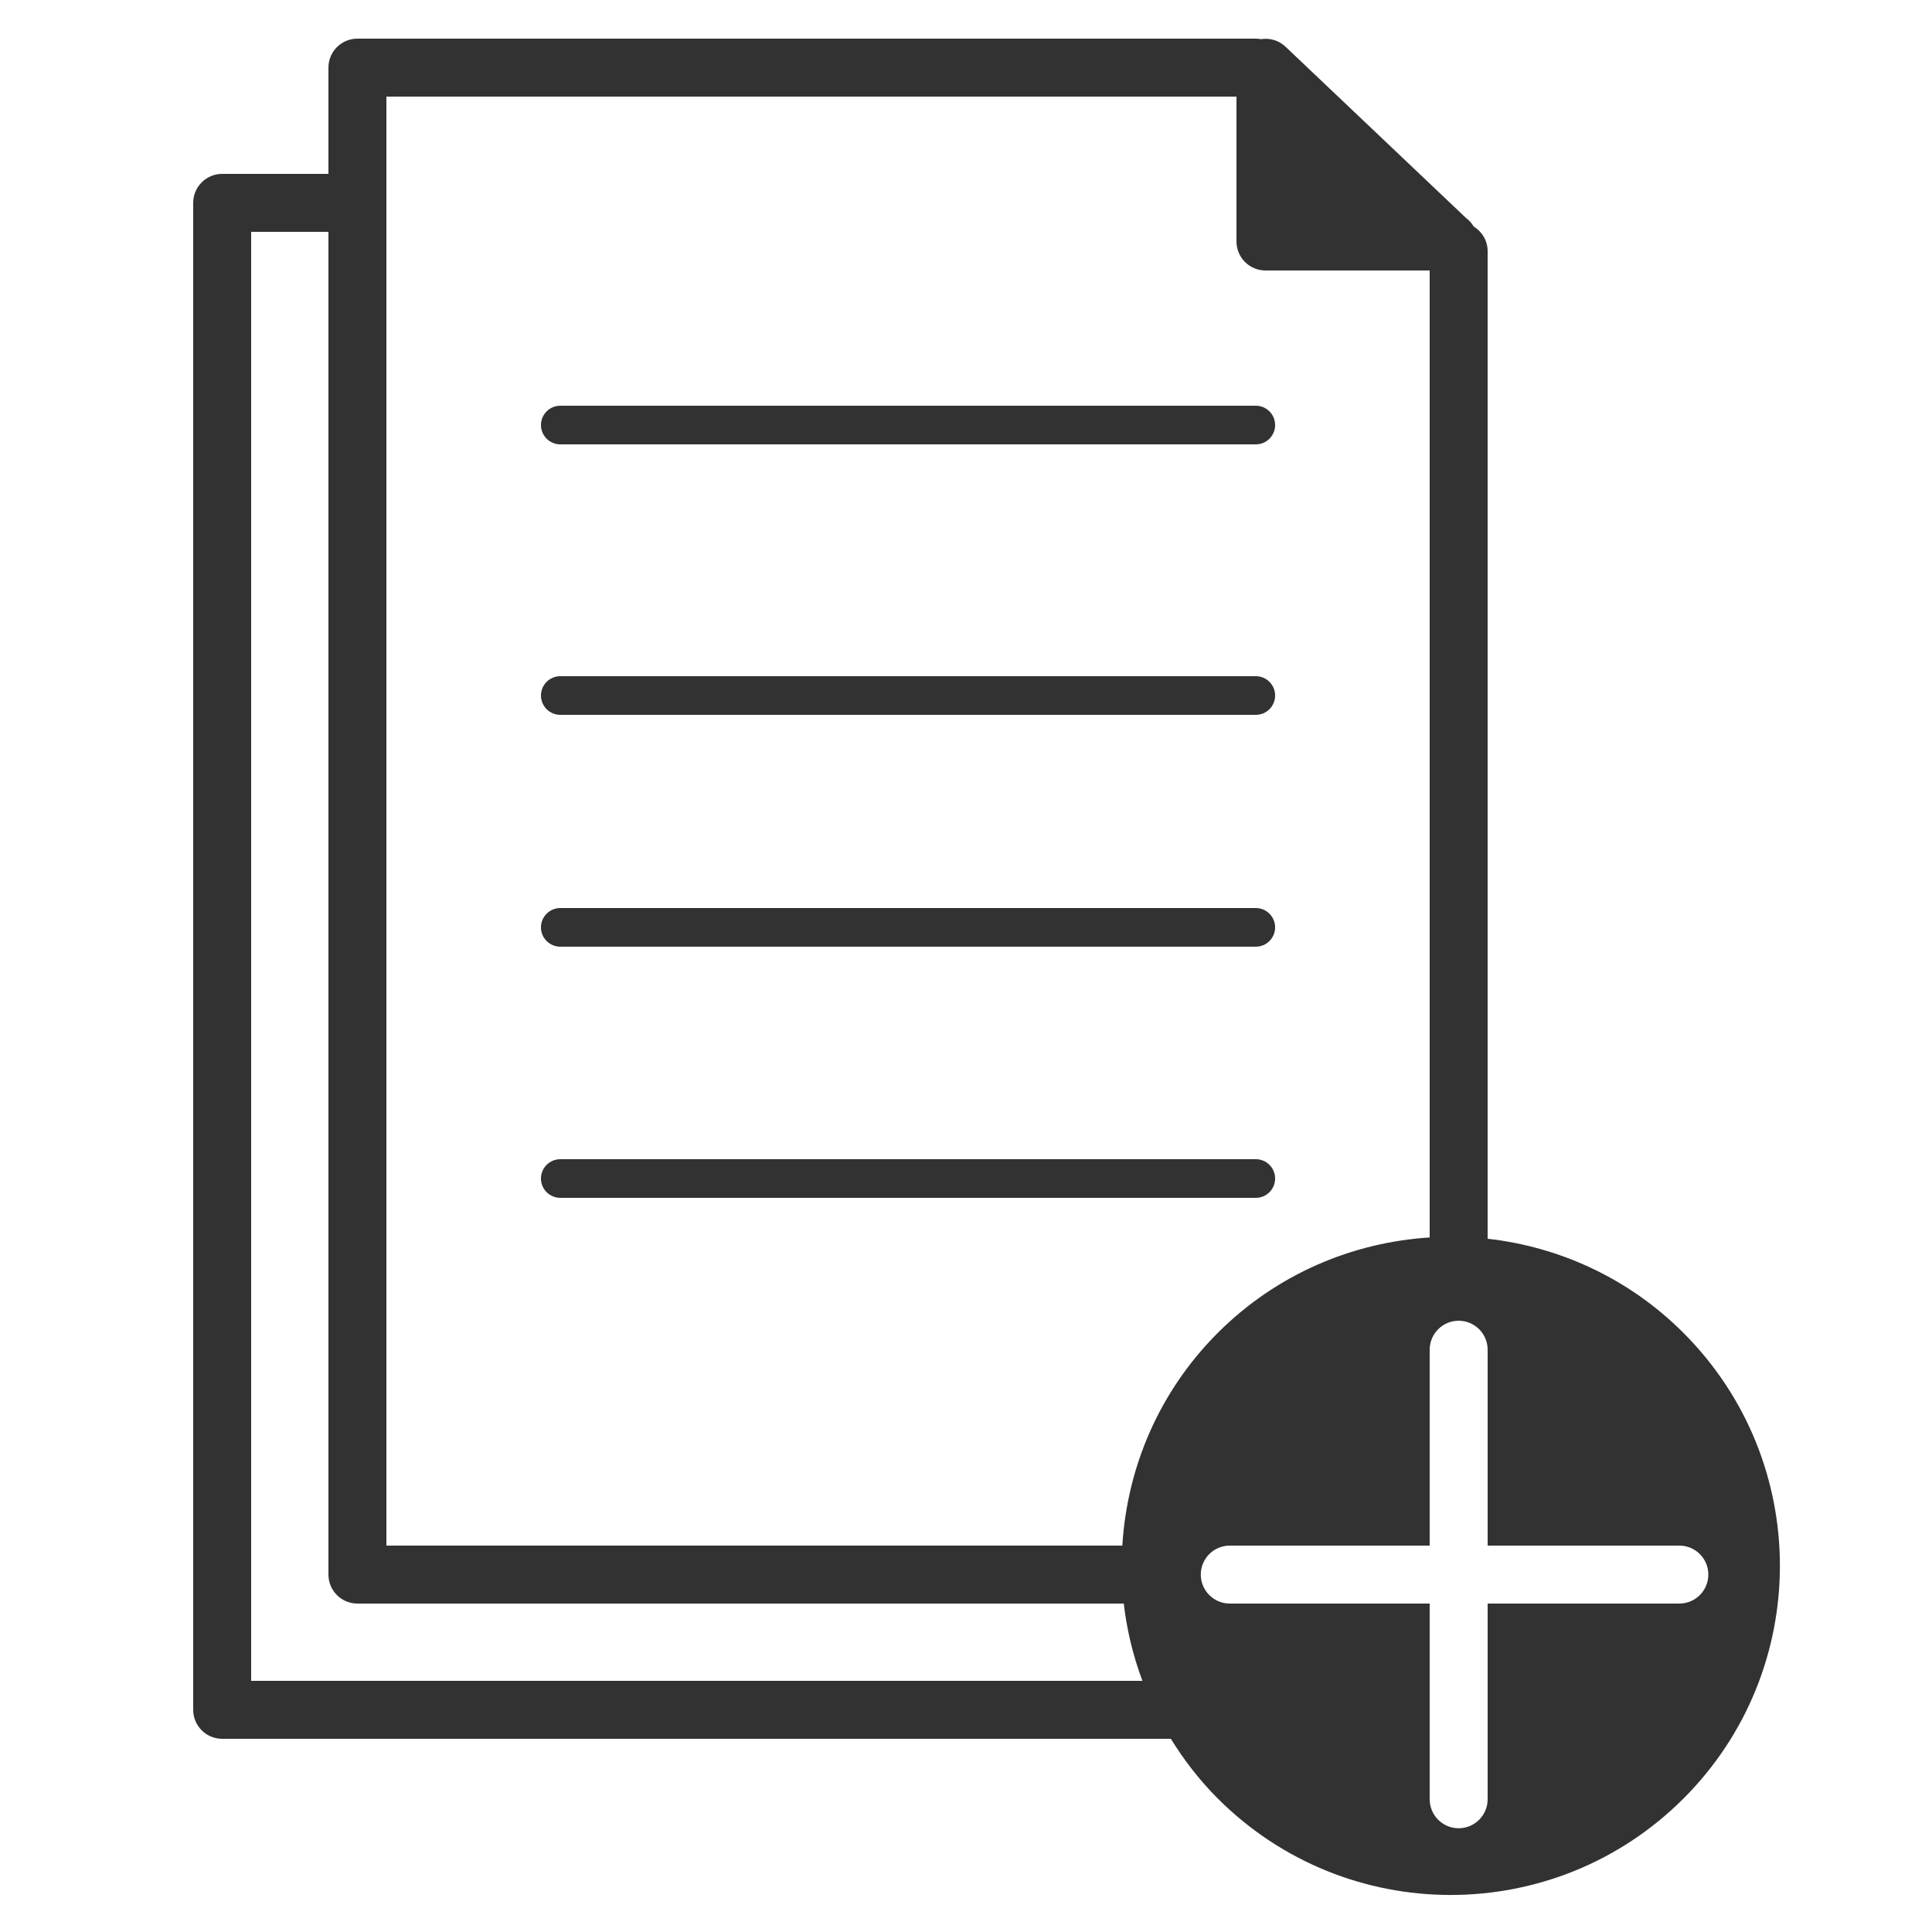
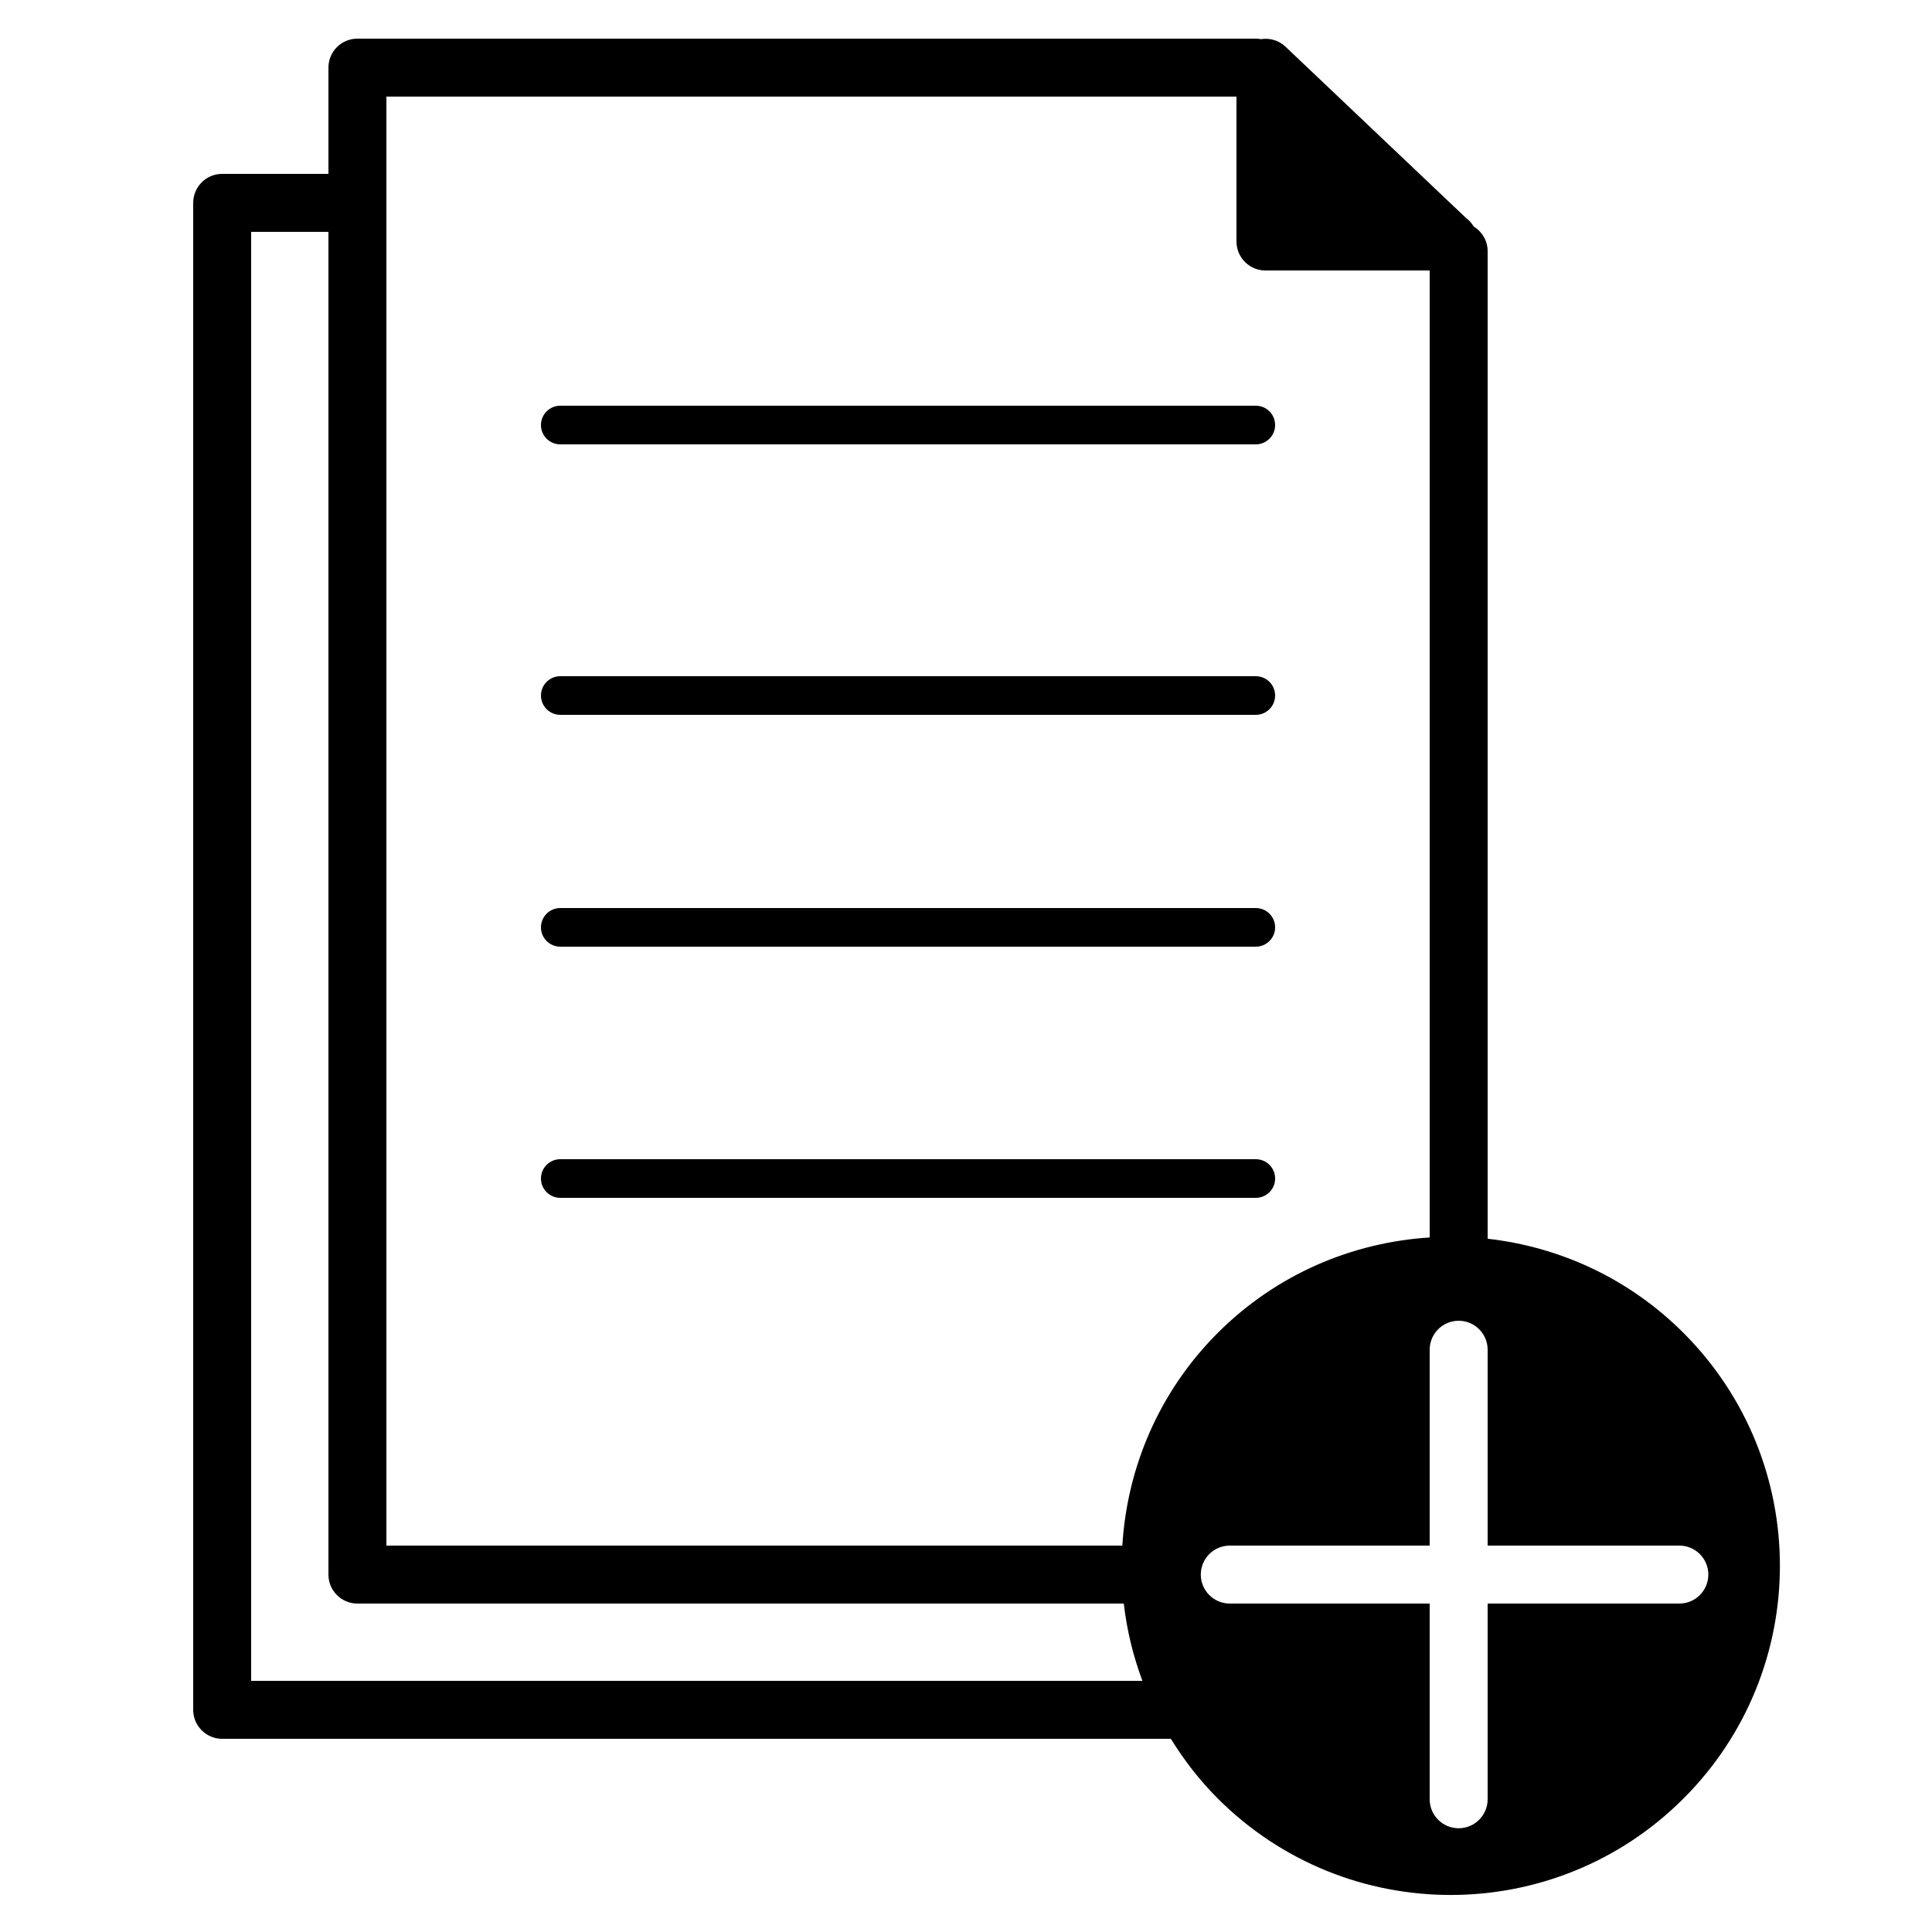
<svg xmlns="http://www.w3.org/2000/svg" version="1.1" id="Your_Icon" x="0px" y="0px" width="100px" height="100px" viewBox="0 0 100 100" enable-background="new 0 0 100 100" xml:space="preserve">
  <g>
-     <path fill="#323232" d="M29,23h36c0.553,0,1-0.448,1-1s-0.447-1-1-1H29c-0.552,0-1,0.448-1,1S28.448,23,29,23z" />
-     <path fill="#323232" d="M29,37h36c0.553,0,1-0.448,1-1s-0.447-1-1-1H29c-0.552,0-1,0.448-1,1S28.448,37,29,37z" />
-     <path fill="#323232" d="M29,49h36c0.553,0,1-0.448,1-1s-0.447-1-1-1H29c-0.552,0-1,0.448-1,1S28.448,49,29,49z" />
-     <path fill="#323232" d="M65,62c0.553,0,1-0.447,1-1s-0.447-1-1-1H29c-0.552,0-1,0.447-1,1s0.448,1,1,1H65z" />
-     <path fill="#323232" d="M87.134,68.989C84.295,66.15,80.702,64.534,77,64.117V13c0-0.542-0.291-1.013-0.722-1.277   c-0.104-0.171-0.236-0.325-0.398-0.441l-9.348-8.87c-0.344-0.326-0.813-0.457-1.266-0.385C65.18,2.011,65.092,2,65,2H18.5   C17.671,2,17,2.671,17,3.5V9h-5.5C10.671,9,10,9.671,10,10.5v78c0,0.828,0.671,1.5,1.5,1.5h49.102   c0.68,1.097,1.479,2.14,2.431,3.092c6.656,6.655,17.447,6.655,24.104,0S93.79,75.646,87.134,68.989z M20,5h44v7.5   c0,0.829,0.672,1.5,1.5,1.5H74v50.051c-3.993,0.253-7.915,1.888-10.967,4.938c-3.063,3.063-4.698,7.002-4.941,11.011H20V5z M13,87   V12h4v69.5c0,0.828,0.671,1.5,1.5,1.5h39.667c0.156,1.36,0.479,2.702,0.964,4H13z M86.923,83H77v10.13c0,0.828-0.672,1.5-1.5,1.5   c-0.829,0-1.5-0.672-1.5-1.5V83H63.653c-0.828,0-1.5-0.672-1.5-1.5s0.671-1.5,1.5-1.5H74V69.862c0-0.828,0.672-1.5,1.5-1.5   s1.5,0.672,1.5,1.5V80h9.923c0.828,0,1.5,0.672,1.5,1.5S87.751,83,86.923,83z" />
+     <path fill="#000000" d="M29,23h36c0.553,0,1-0.448,1-1s-0.447-1-1-1H29c-0.552,0-1,0.448-1,1S28.448,23,29,23z" />
+     <path fill="#000000" d="M29,37h36c0.553,0,1-0.448,1-1s-0.447-1-1-1H29c-0.552,0-1,0.448-1,1S28.448,37,29,37z" />
+     <path fill="#000000" d="M29,49h36c0.553,0,1-0.448,1-1s-0.447-1-1-1H29c-0.552,0-1,0.448-1,1S28.448,49,29,49z" />
+     <path fill="#000000" d="M65,62c0.553,0,1-0.447,1-1s-0.447-1-1-1H29c-0.552,0-1,0.447-1,1s0.448,1,1,1H65z" />
+     <path fill="#000000" d="M87.134,68.989C84.295,66.15,80.702,64.534,77,64.117V13c0-0.542-0.291-1.013-0.722-1.277   c-0.104-0.171-0.236-0.325-0.398-0.441l-9.348-8.87c-0.344-0.326-0.813-0.457-1.266-0.385C65.18,2.011,65.092,2,65,2H18.5   C17.671,2,17,2.671,17,3.5V9h-5.5C10.671,9,10,9.671,10,10.5v78c0,0.828,0.671,1.5,1.5,1.5h49.102   c0.68,1.097,1.479,2.14,2.431,3.092c6.656,6.655,17.447,6.655,24.104,0S93.79,75.646,87.134,68.989z M20,5h44v7.5   c0,0.829,0.672,1.5,1.5,1.5H74v50.051c-3.993,0.253-7.915,1.888-10.967,4.938c-3.063,3.063-4.698,7.002-4.941,11.011H20V5z M13,87   V12h4v69.5c0,0.828,0.671,1.5,1.5,1.5h39.667c0.156,1.36,0.479,2.702,0.964,4H13z M86.923,83H77v10.13c0,0.828-0.672,1.5-1.5,1.5   c-0.829,0-1.5-0.672-1.5-1.5V83H63.653c-0.828,0-1.5-0.672-1.5-1.5s0.671-1.5,1.5-1.5H74V69.862c0-0.828,0.672-1.5,1.5-1.5   s1.5,0.672,1.5,1.5V80h9.923c0.828,0,1.5,0.672,1.5,1.5S87.751,83,86.923,83z" />
  </g>
</svg>
